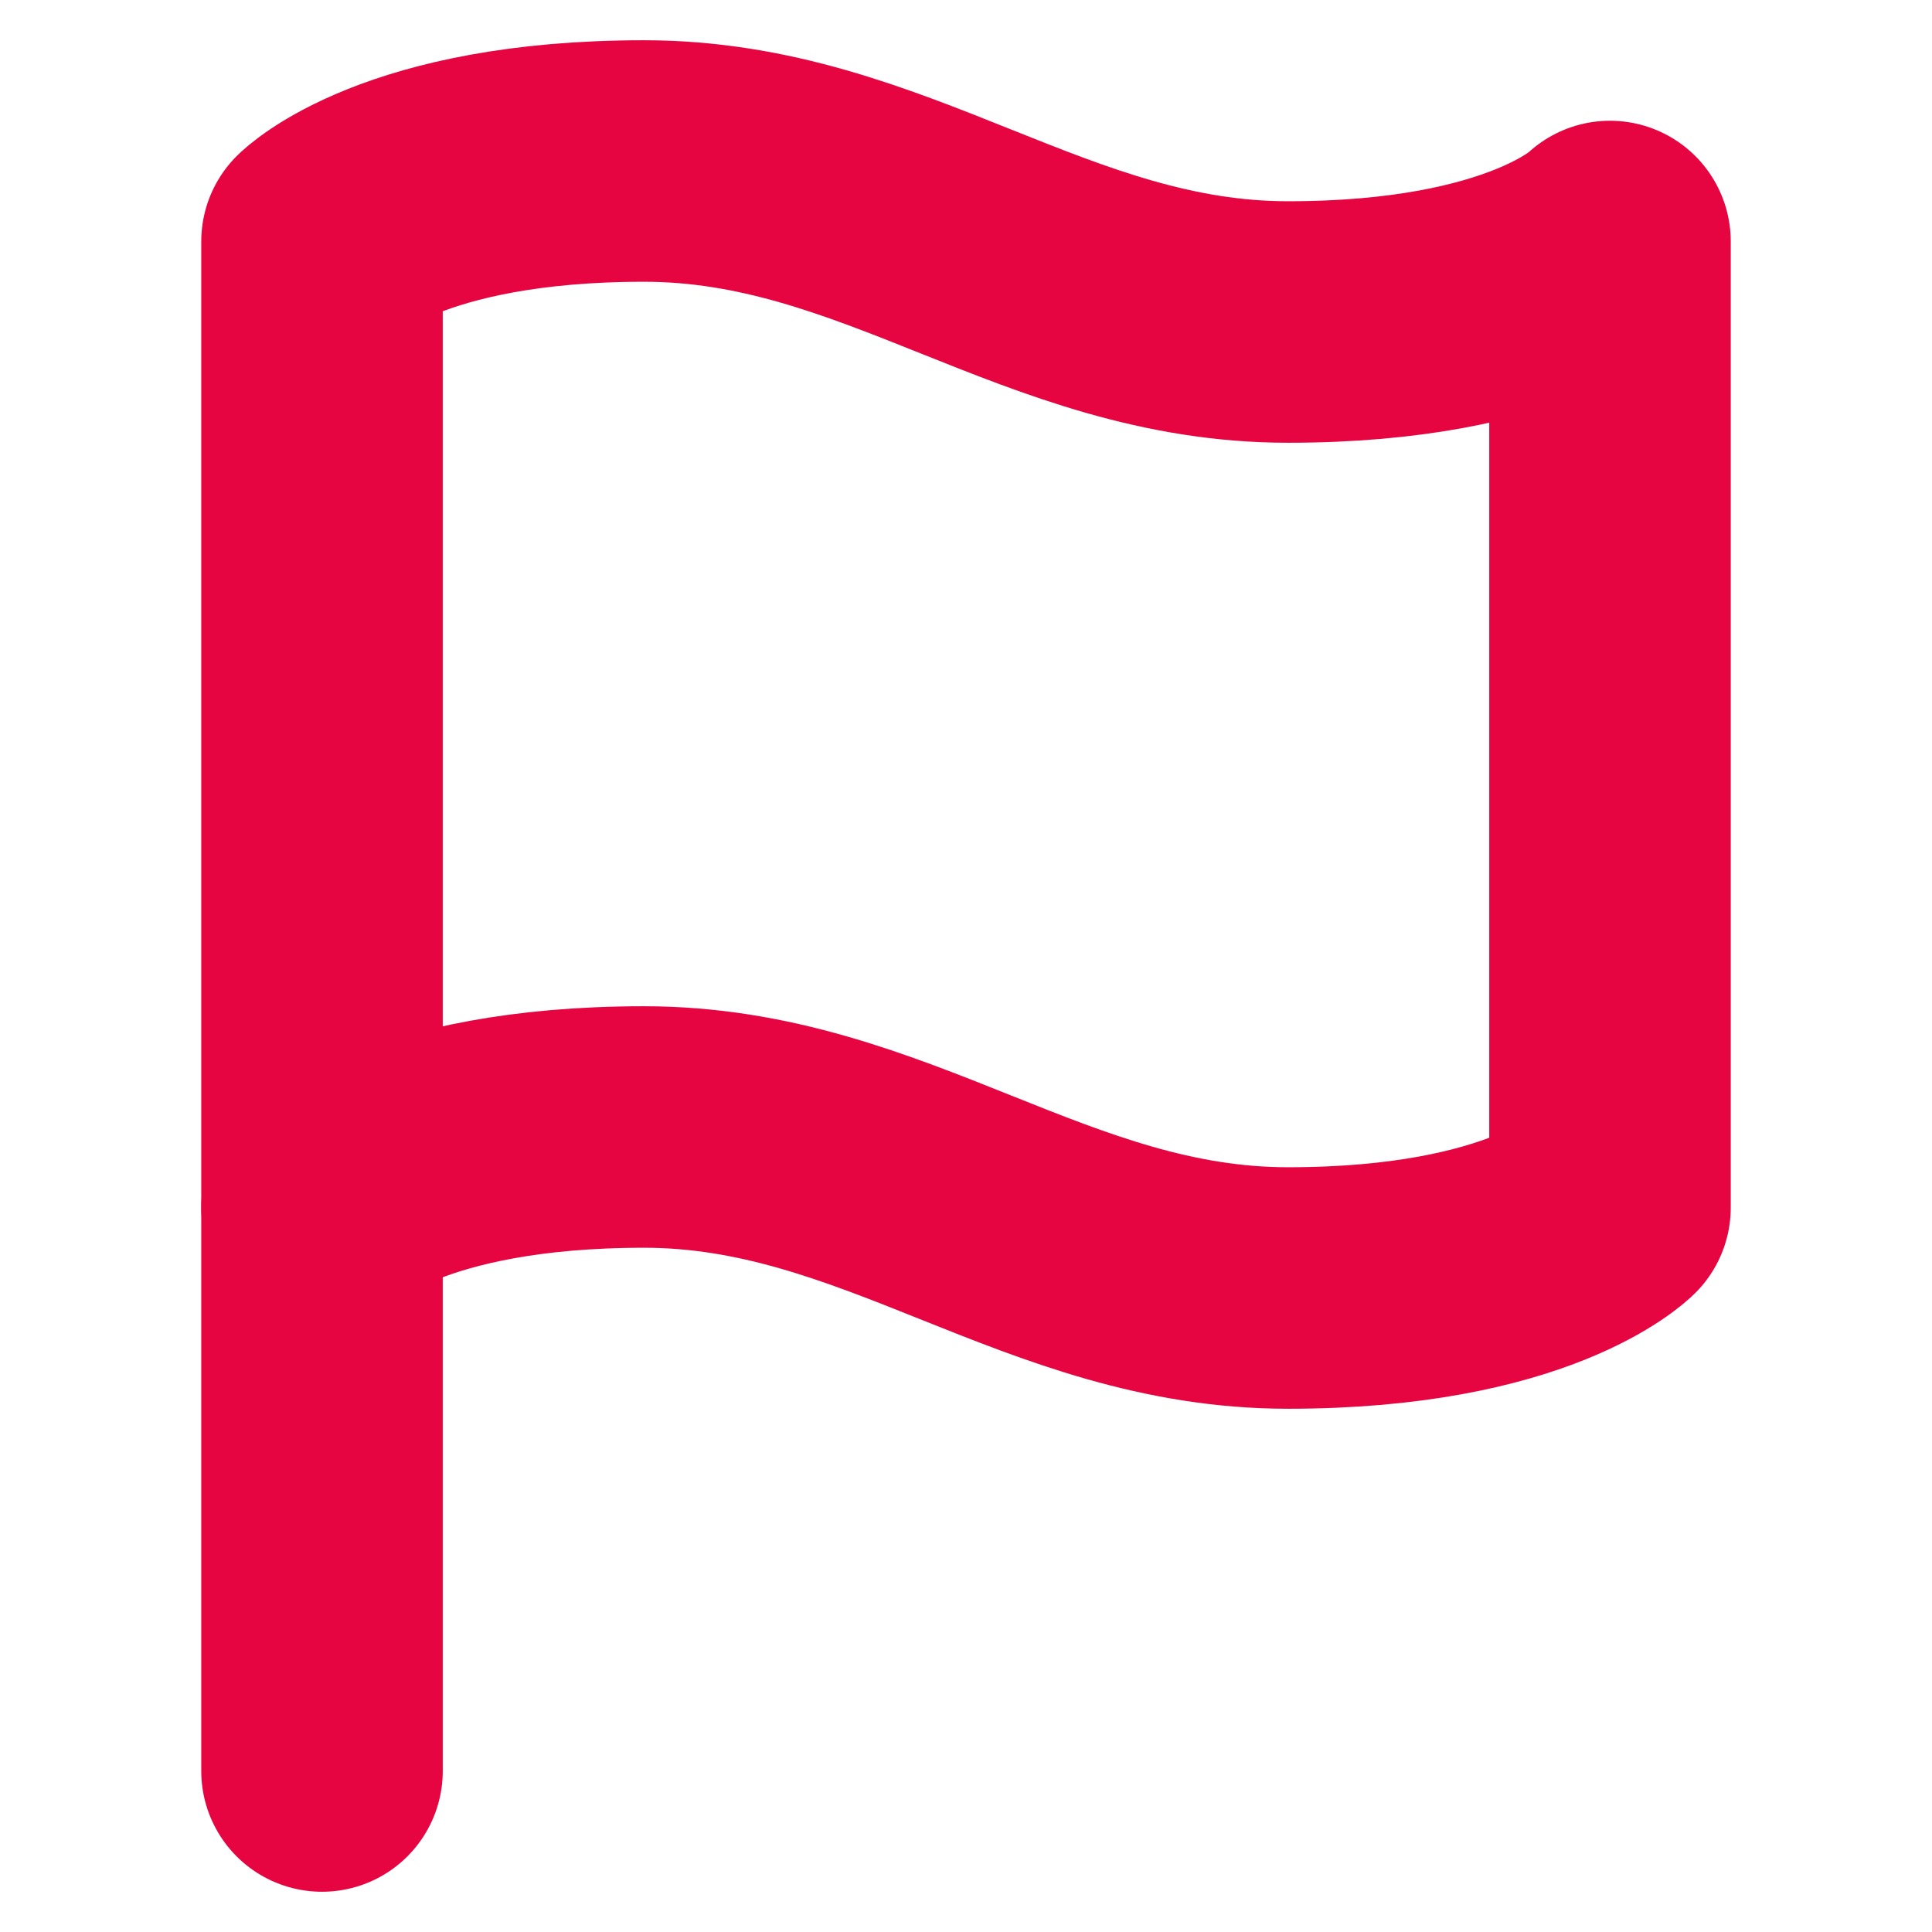
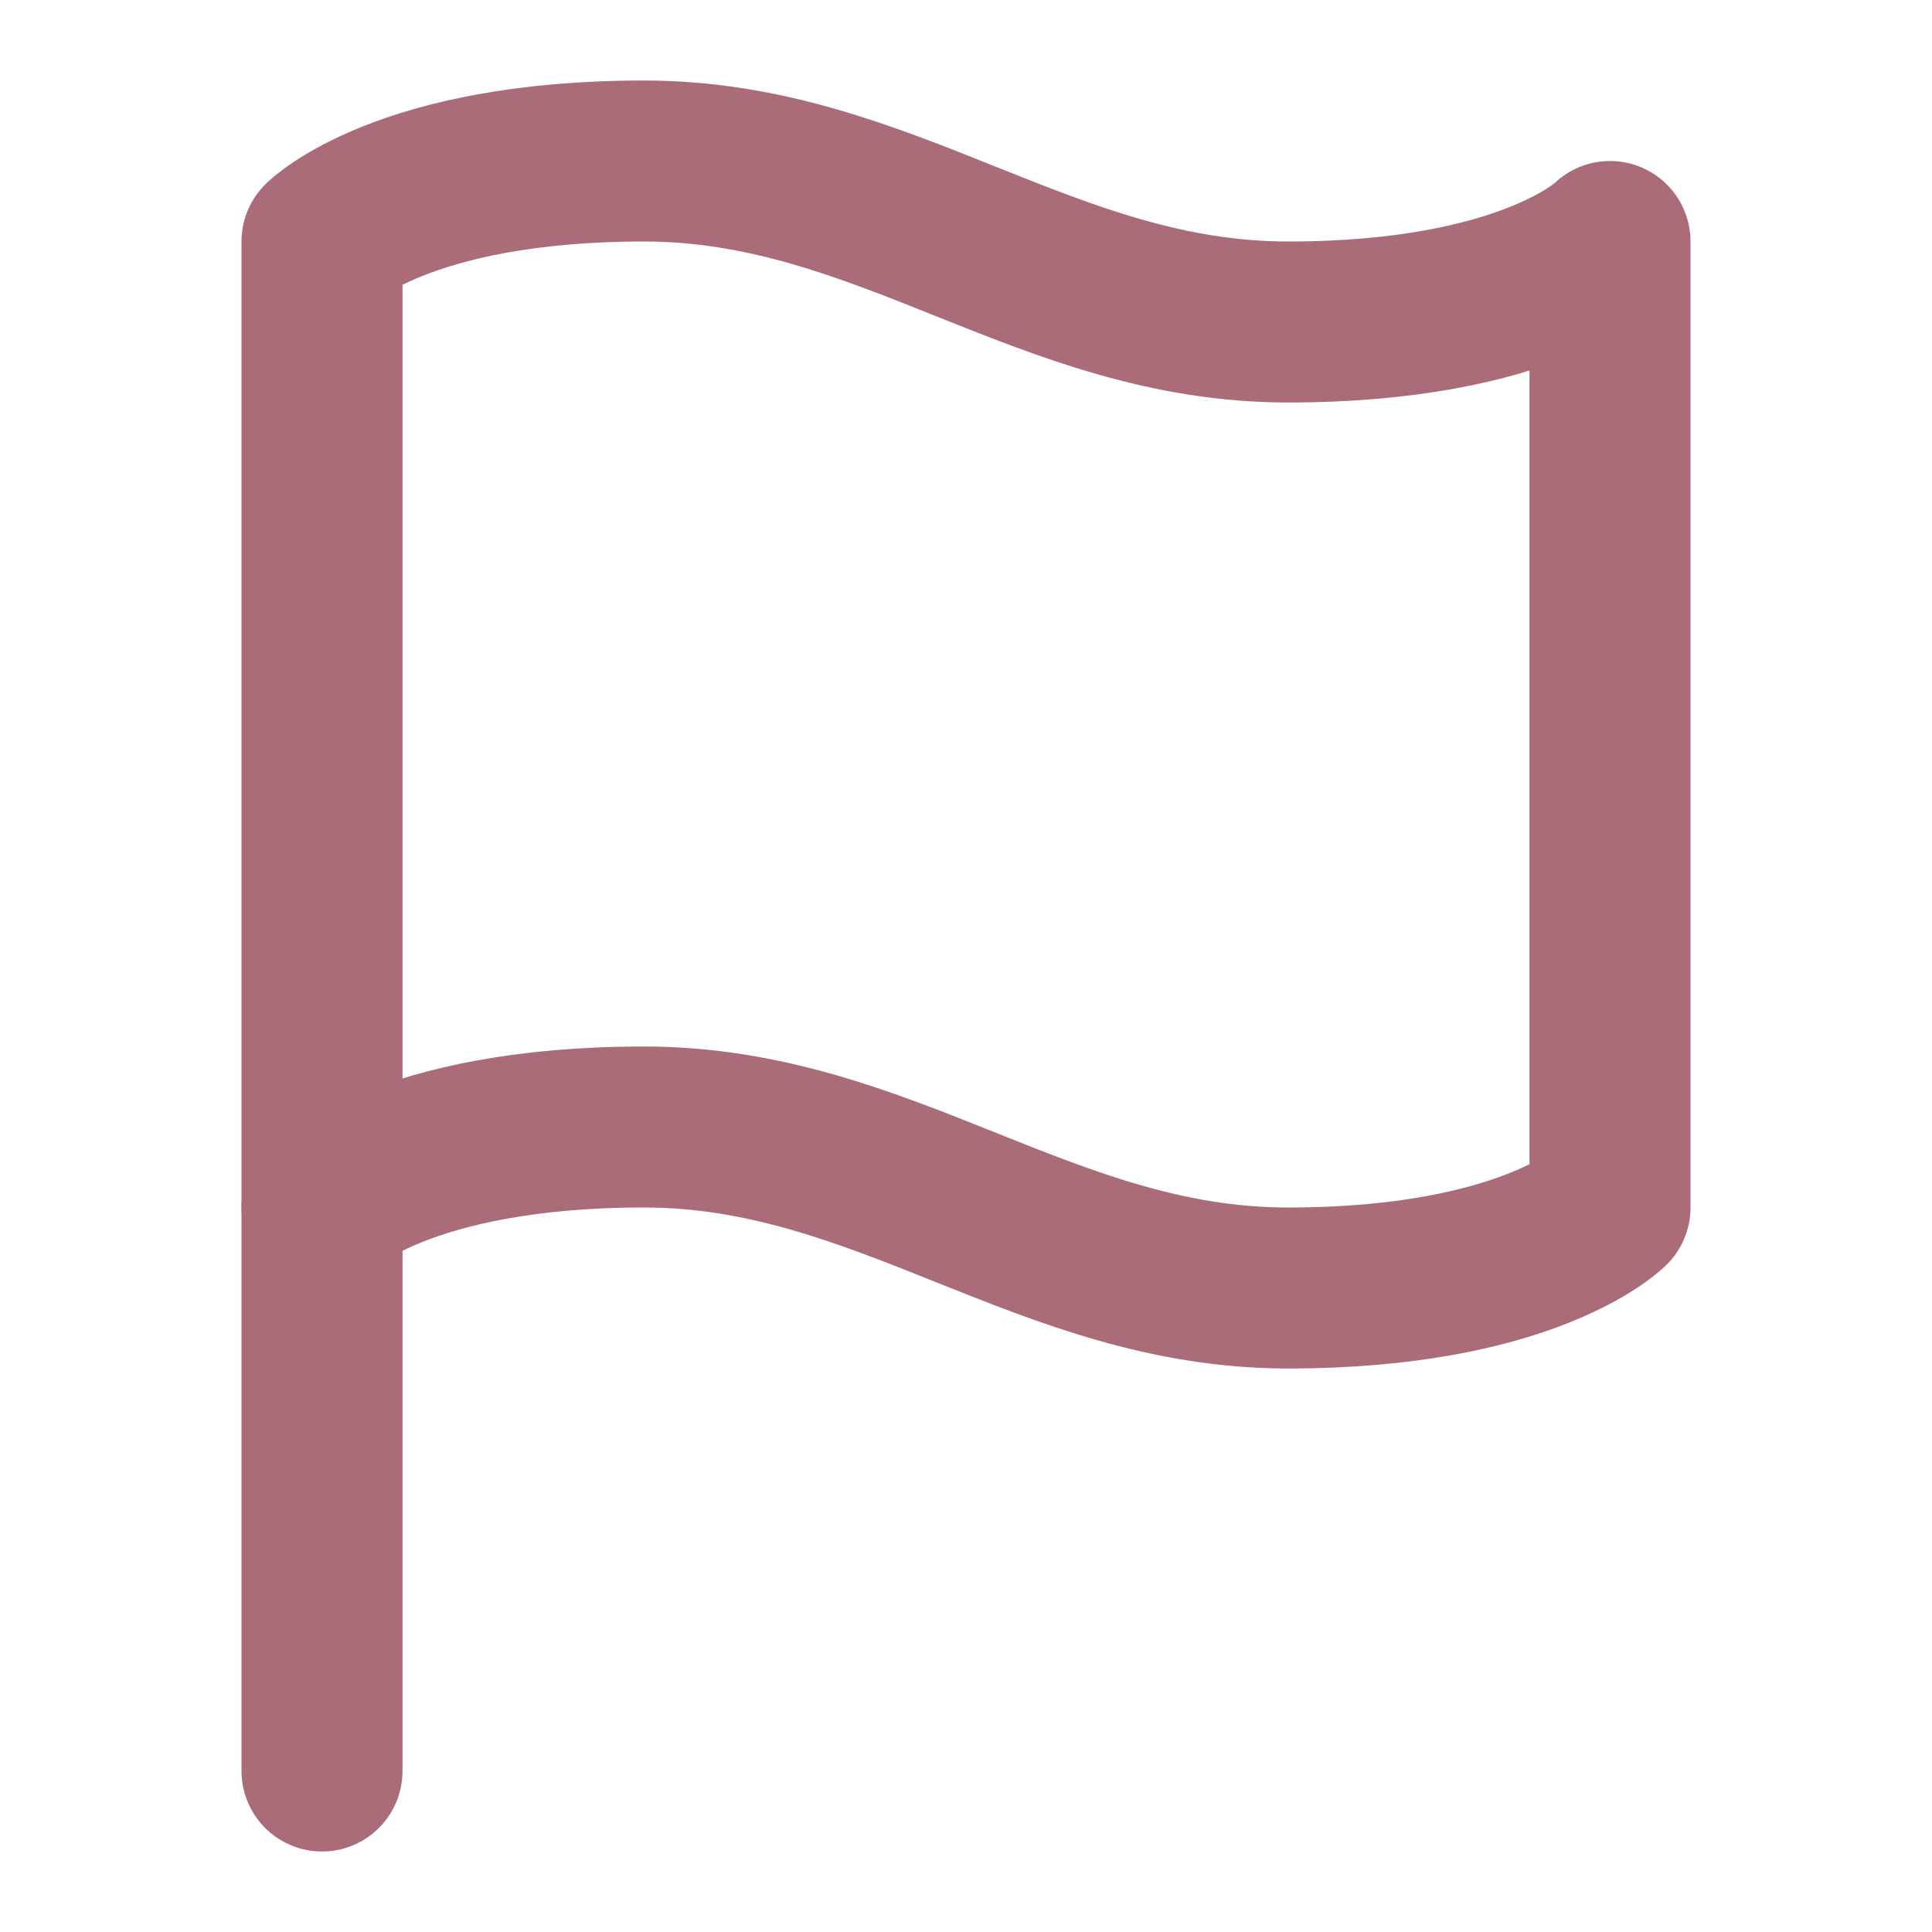
- <svg xmlns="http://www.w3.org/2000/svg" width="32" height="32" viewBox="0 0 24 24" fill="none" stroke="#e60540" stroke-width="3" stroke-linecap="round" stroke-linejoin="round" class="feather feather-flag">
+ <svg xmlns="http://www.w3.org/2000/svg" width="24" height="24" viewBox="0 0 24 24" fill="none" stroke="#ab6c7a" stroke-width="2" stroke-linecap="round" stroke-linejoin="round" class="feather feather-flag">
  <path d="M4 15s1-1 4-1 5 2 8 2 4-1 4-1V3s-1 1-4 1-5-2-8-2-4 1-4 1z" />
  <line x1="4" y1="22" x2="4" y2="15" />
</svg>
